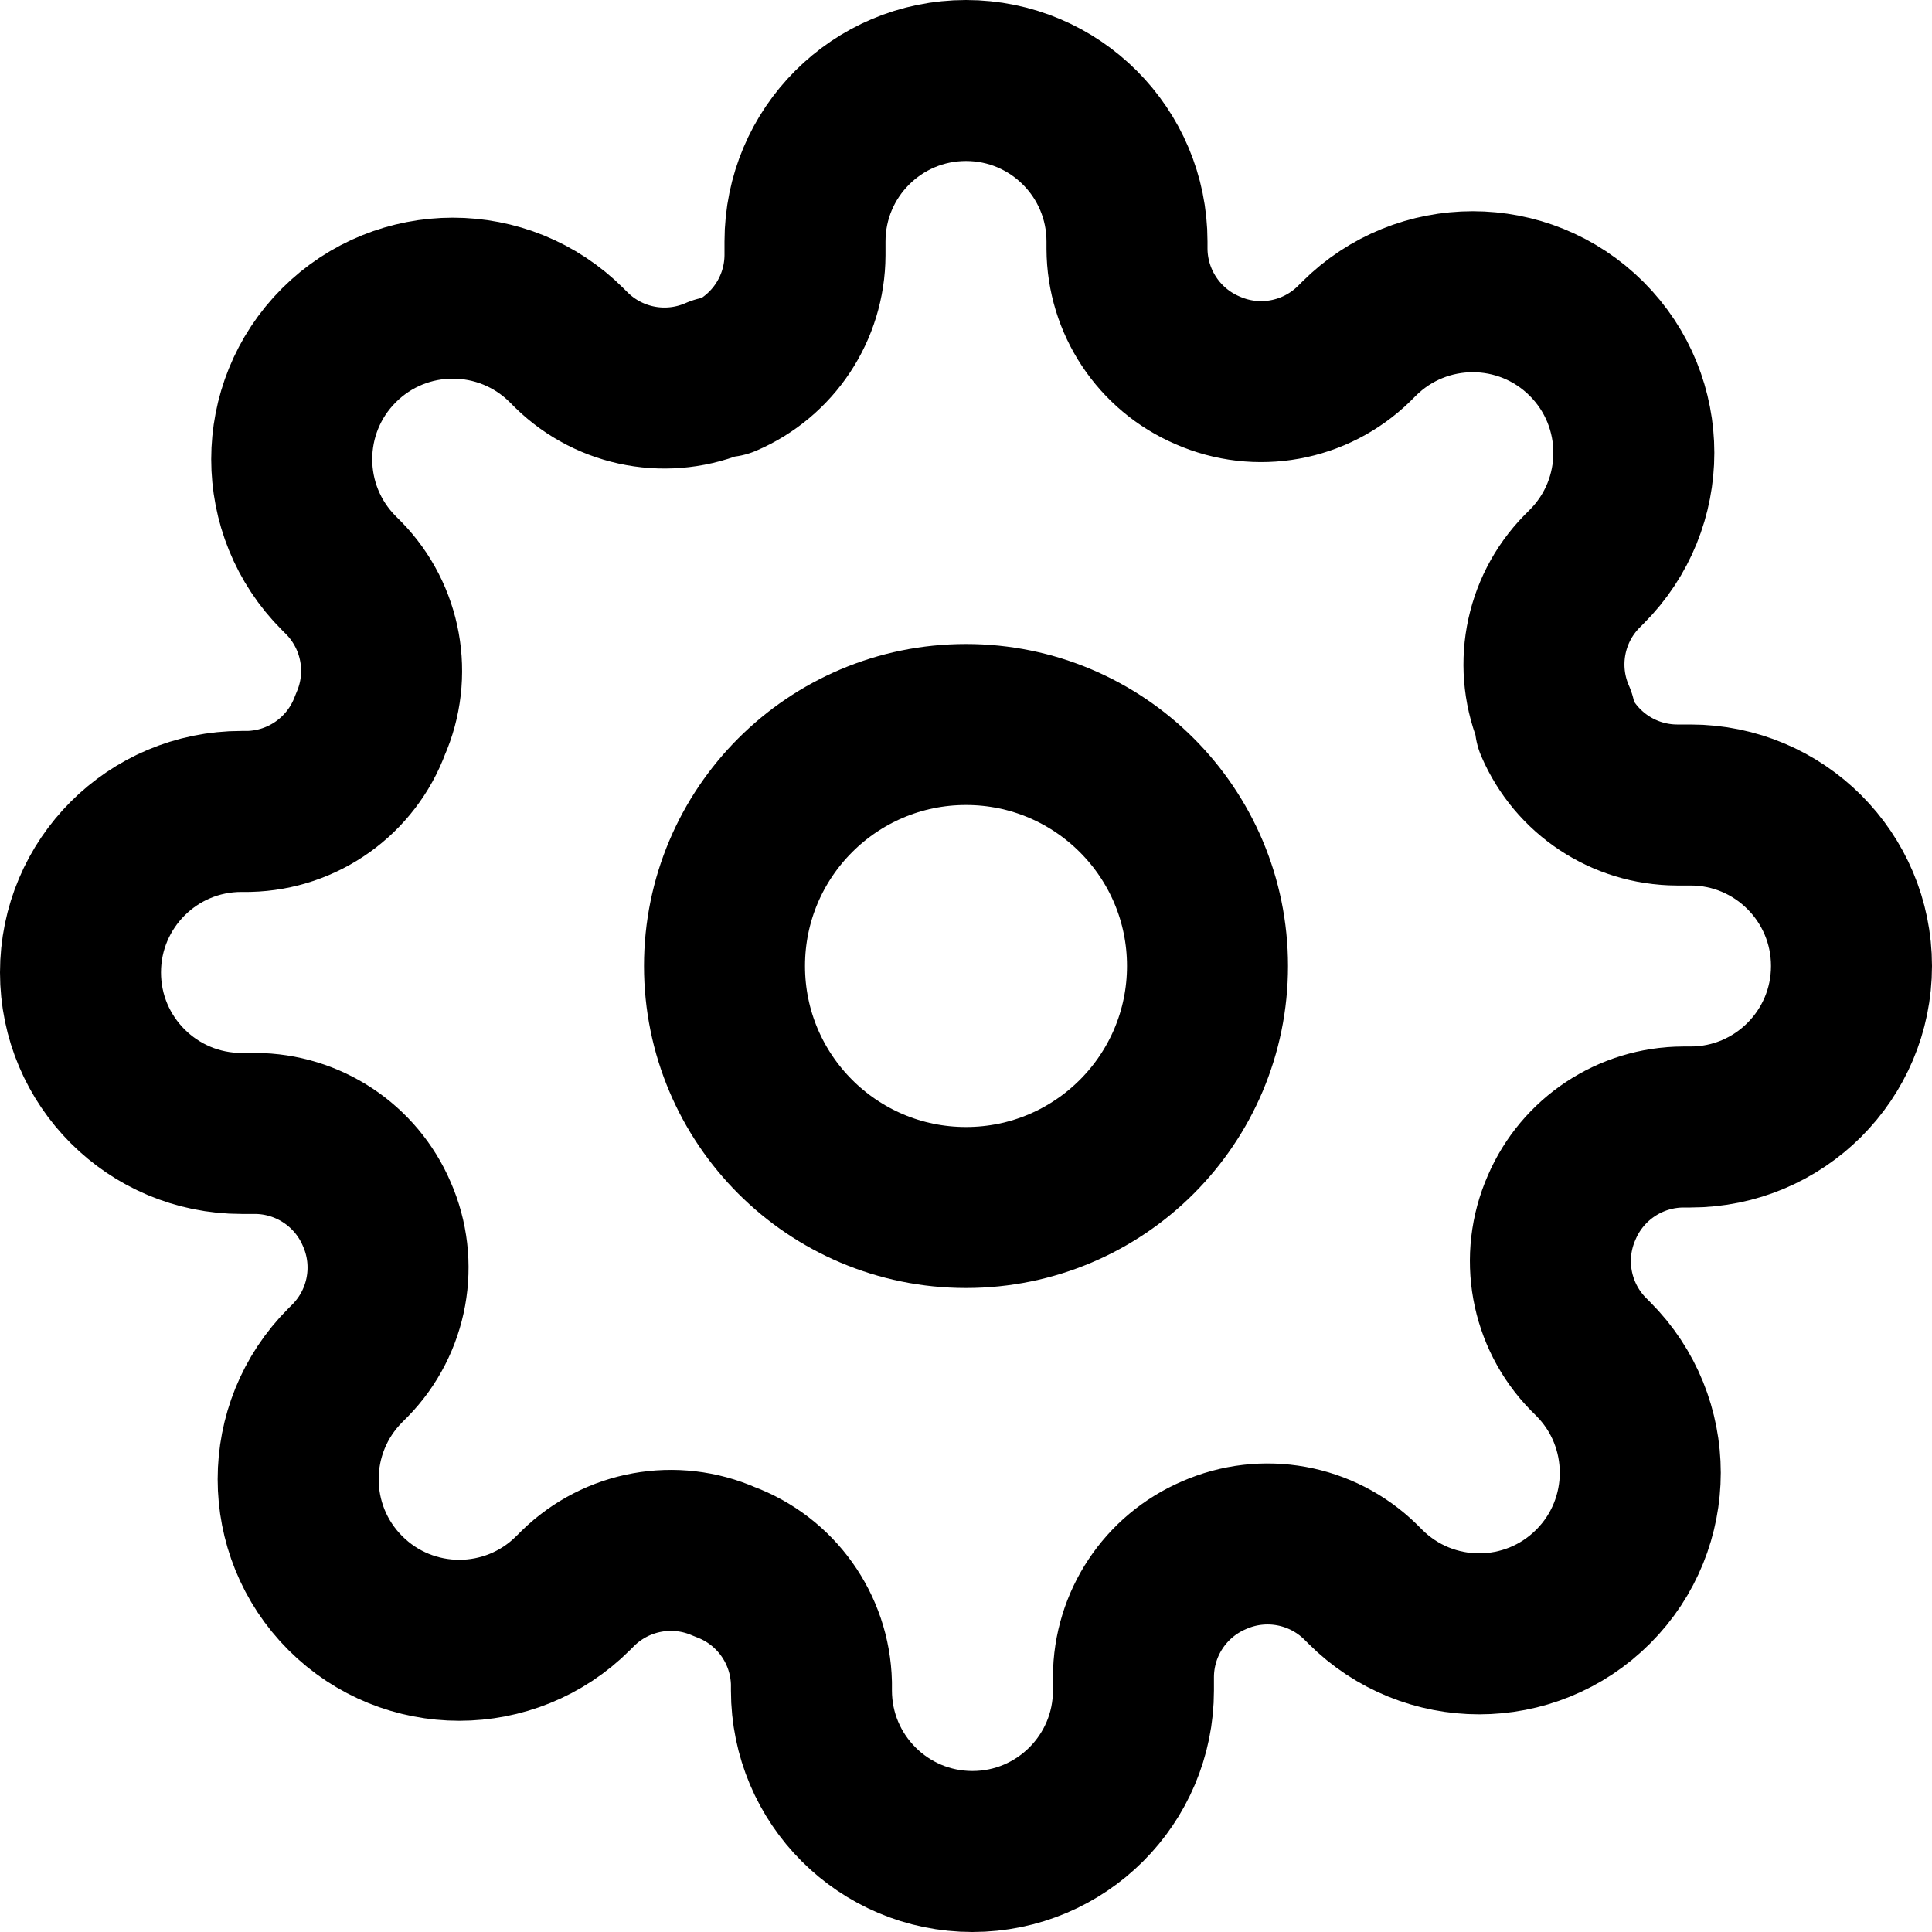
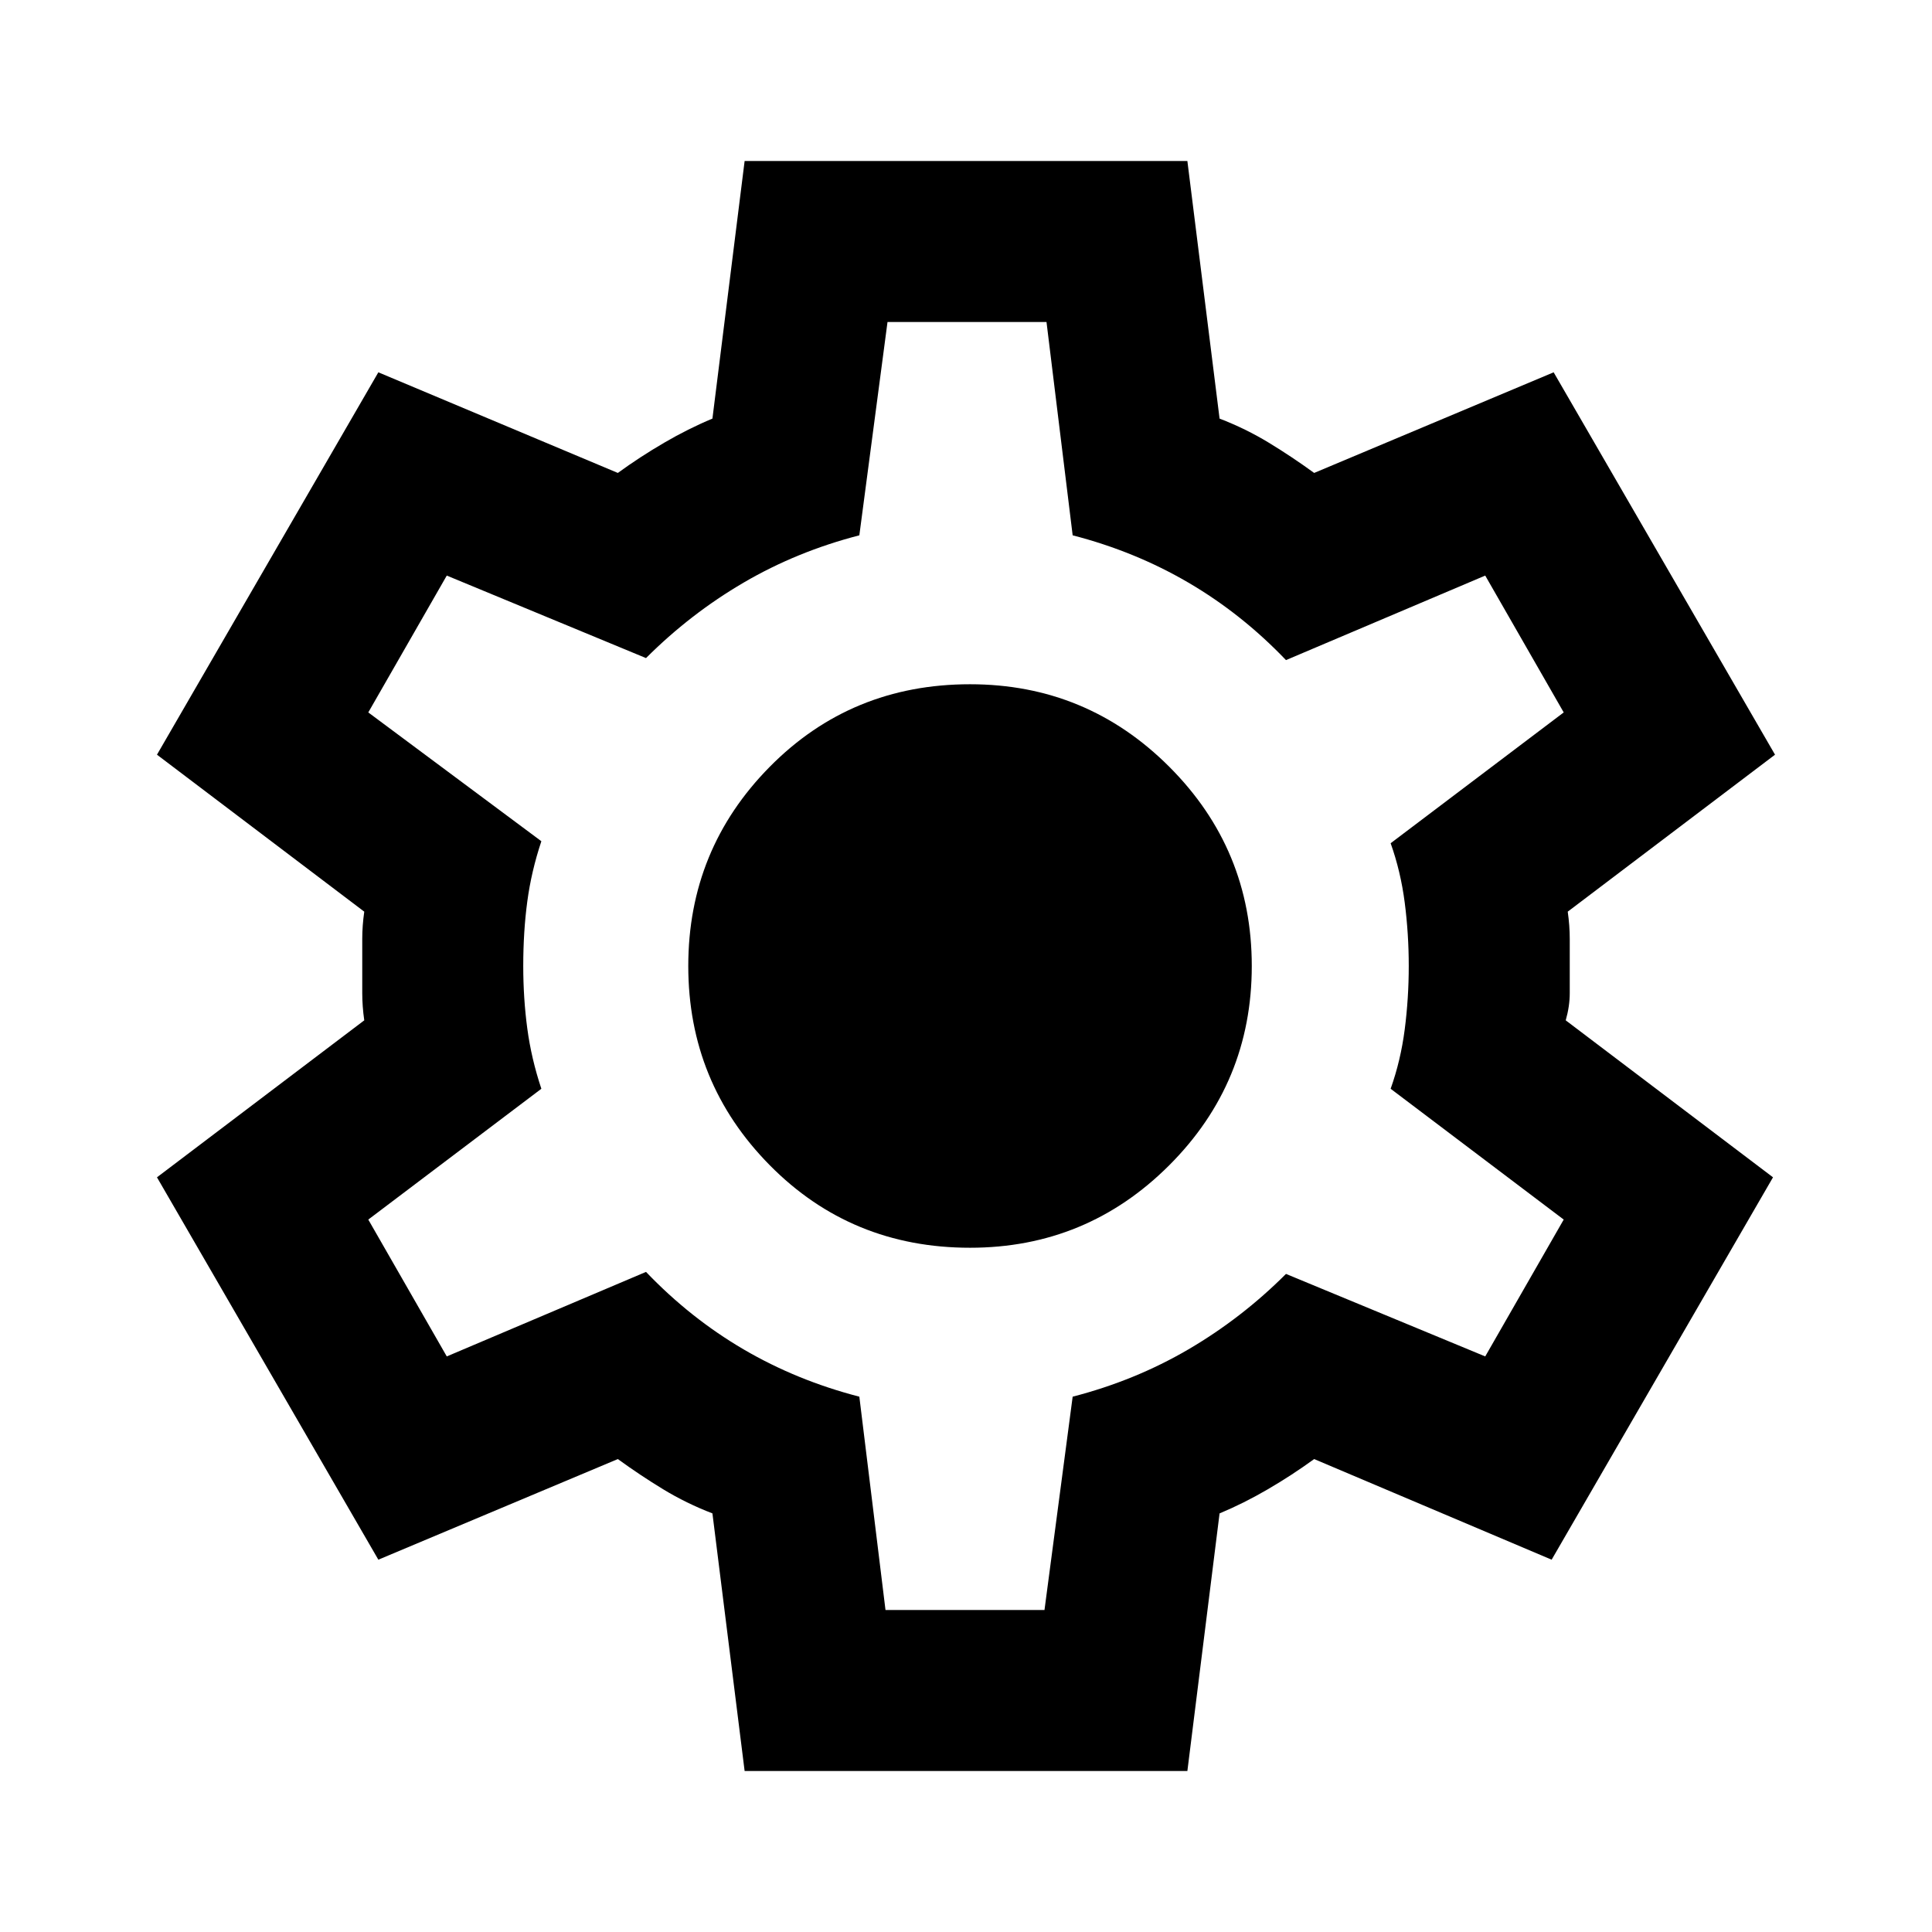
- <svg xmlns="http://www.w3.org/2000/svg" viewBox="0 0 24 24" fill="none" stroke="#000" stroke-width="2" stroke-linecap="round" stroke-linejoin="round">
-   <circle cx="12" cy="12" r="3" />
-   <path d="M19.4 15a1.65 1.65 0 0 0 .33 1.82l.06.06a2 2 0 1 1-2.83 2.83l-.06-.06a1.65 1.65 0 0 0-1.82-.33 1.65 1.65 0 0 0-1 1.51V21a2 2 0 0 1-4 0v-.09A1.65 1.65 0 0 0 9 19.4a1.65 1.65 0 0 0-1.82.33l-.06.06a2 2 0 1 1-2.83-2.83l.06-.06a1.65 1.65 0 0 0 .33-1.82 1.65 1.65 0 0 0-1.51-1H3a2 2 0 0 1 0-4h.09A1.65 1.65 0 0 0 4.6 9a1.65 1.65 0 0 0-.33-1.82l-.06-.06a2 2 0 1 1 2.83-2.83l.06.06a1.65 1.65 0 0 0 1.82.33H9a1.65 1.65 0 0 0 1-1.51V3a2 2 0 0 1 4 0v.09a1.65 1.65 0 0 0 1 1.51 1.65 1.65 0 0 0 1.82-.33l.06-.06a2 2 0 1 1 2.83 2.83l-.06.06a1.65 1.65 0 0 0-.33 1.82V9a1.65 1.65 0 0 0 1.51 1H21a2 2 0 0 1 0 4h-.09a1.65 1.65 0 0 0-1.51 1z" />
+ <svg xmlns="http://www.w3.org/2000/svg" height="24" viewBox="0 -960 960 960" width="24">
+   <path d="m370-80-16-128q-13-5-24.5-12T307-235l-119 50L78-375l103-78q-1-7-1-13.5v-27q0-6.5 1-13.5L78-585l110-190 119 50q11-8 23-15t24-12l16-128h220l16 128q13 5 24.5 12t22.5 15l119-50 110 190-103 78q1 7 1 13.5v27q0 6.5-2 13.5l103 78-110 190-118-50q-11 8-23 15t-24 12L590-80H370Zm70-80h79l14-106q31-8 57.5-23.5T639-327l99 41 39-68-86-65q5-14 7-29.5t2-31.5q0-16-2-31.5t-7-29.5l86-65-39-68-99 42q-22-23-48.5-38.5T533-694l-13-106h-79l-14 106q-31 8-57.5 23.5T321-633l-99-41-39 68 86 64q-5 15-7 30t-2 32q0 16 2 31t7 30l-86 65 39 68 99-42q22 23 48.5 38.5T427-266l13 106Zm42-180q58 0 99-41t41-99q0-58-41-99t-99-41q-59 0-99.5 41T342-480q0 58 40.5 99t99.5 41Zm-2-140Z" />
</svg>
